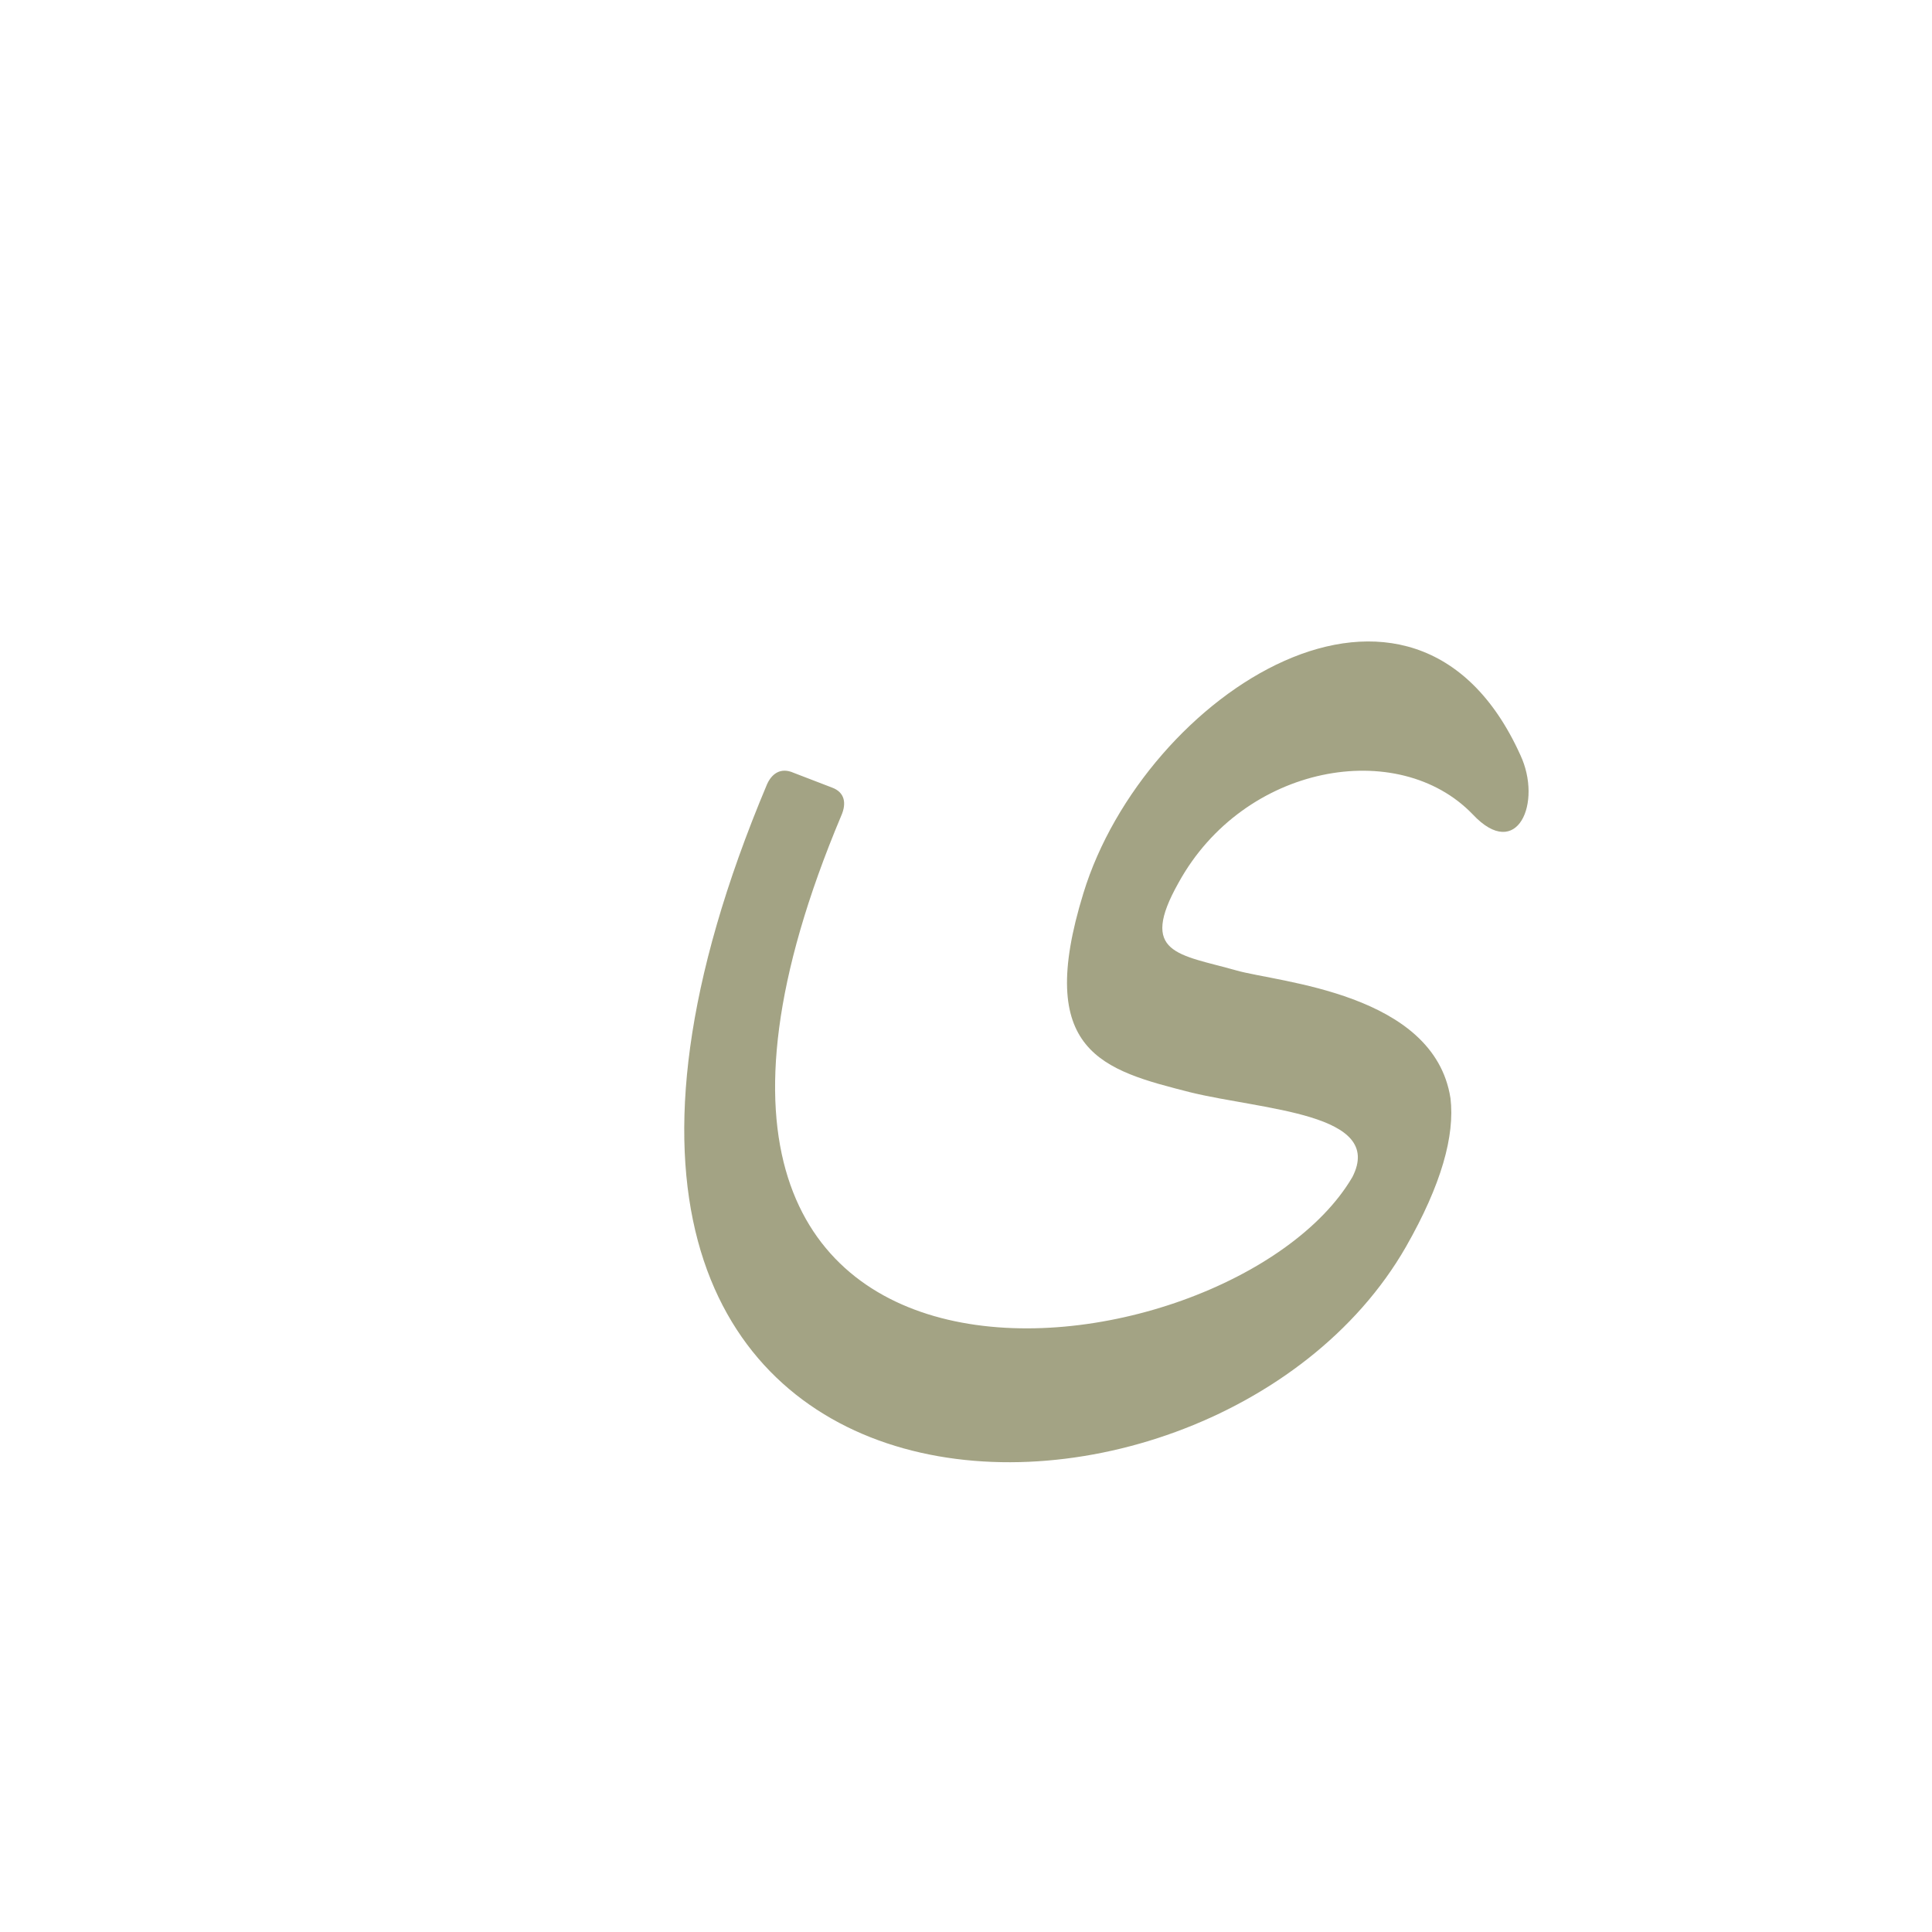
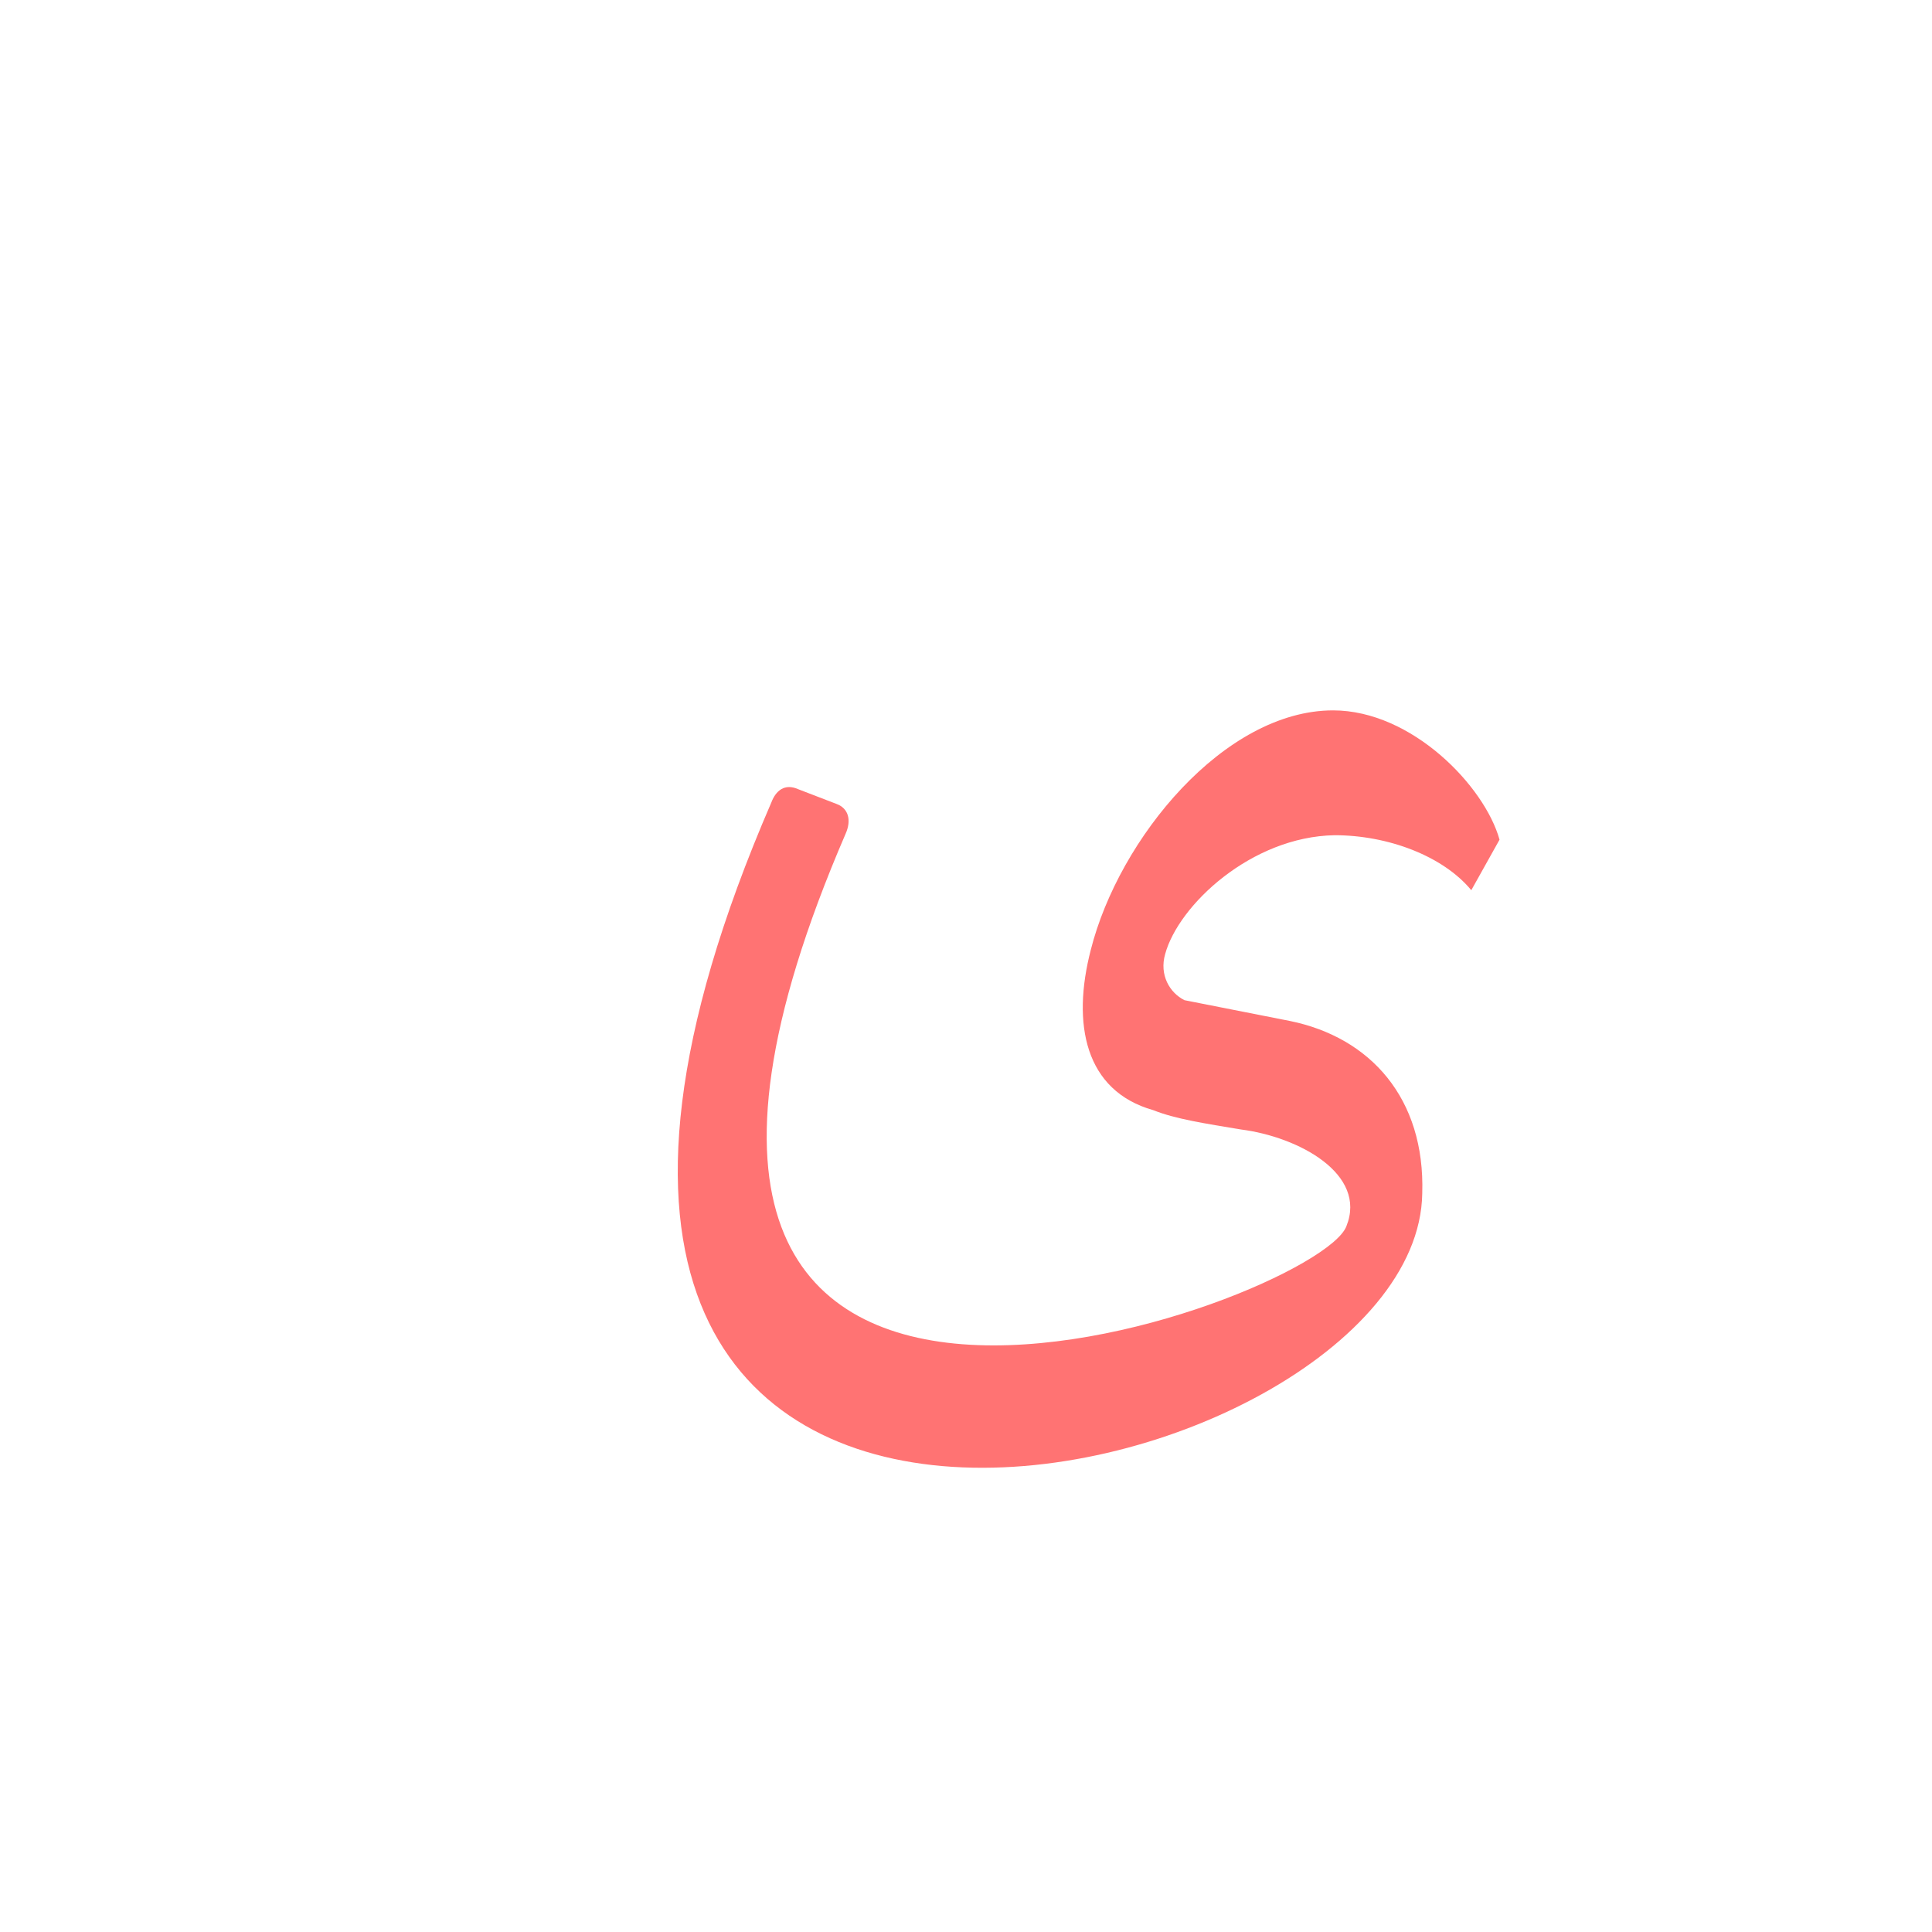
<svg xmlns="http://www.w3.org/2000/svg" xml:space="preserve" width="1300px" height="1300px" version="1.0" style="shape-rendering:geometricPrecision; text-rendering:geometricPrecision; image-rendering:optimizeQuality; fill-rule:evenodd; clip-rule:evenodd" viewBox="0 0 1300 1056">
  <defs>
    <style type="text/css">
   
+     .fil1 {fill:#993366;fill-opacity:0.549}
+     .fil2 {fill:red;fill-opacity:0.549}
    .fil0 {fill:#666633;fill-opacity:0.6}
   
  </style>
  </defs>
-   <g id="_100:master">
-     <path class="fil0" d="M729 479c41,-134 222,-252 294,-93 15,32 -2,72 -32,40 -50,-52 -154,-34 -198,46 -27,48 0,48 39,59 28,8 133,15 144,86 3,25 -6,58 -30,100l0 0c-133,232 -655,224 -430,-311 3,-7 9,-12 18,-8l26 10c8,3 10,10 6,19 -185,440 262,383 344,243 22,-43 -60,-45 -109,-57 -59,-15 -105,-27 -72,-134z" />
+   <g id="_100:master" visibility="hidden">
+     <path class="fil0" d="M729 479c-33,107 13,119 72,134 53,13 142,15 103,67l42 37c24,-42 33,-75 30,-100 -11,-71 -116,-78 -144,-86 -39,-11 -66,-11 -39,-59 44,-80 148,-98 198,-46 30,32 47,-8 32,-40 -72,-159 -253,-41 -294,93z" />
+     <path class="fil1" d="M917 656l58 -39c-16,325 -713,392 -459,-211 3,-7 9,-12 18,-8l26 10c8,3 10,10 6,19 -191,455 294,378 351,229z" />
+   </g>
+   <g id="Layer_x0020_1">
+     <path class="fil2" d="M797 551l71 14c54,11 91,52 89,116 -3,207 -712,370 -438,-263 3,-8 9,-13 18,-9l26 10c8,3 10,11 6,20 -221,512 318,316 337,264 14,-35 -32,-60 -71,-65 -24,-4 -44,-7 -59,-13l0 0c-46,-13 -55,-58 -42,-108 19,-75 90,-161 163,-161 53,0 102,51 112,87l-19 34c-19,-23 -56,-37 -92,-37 -56,1 -105,47 -114,80 -4,14 3,26 13,31z" />
  </g>
</svg>
